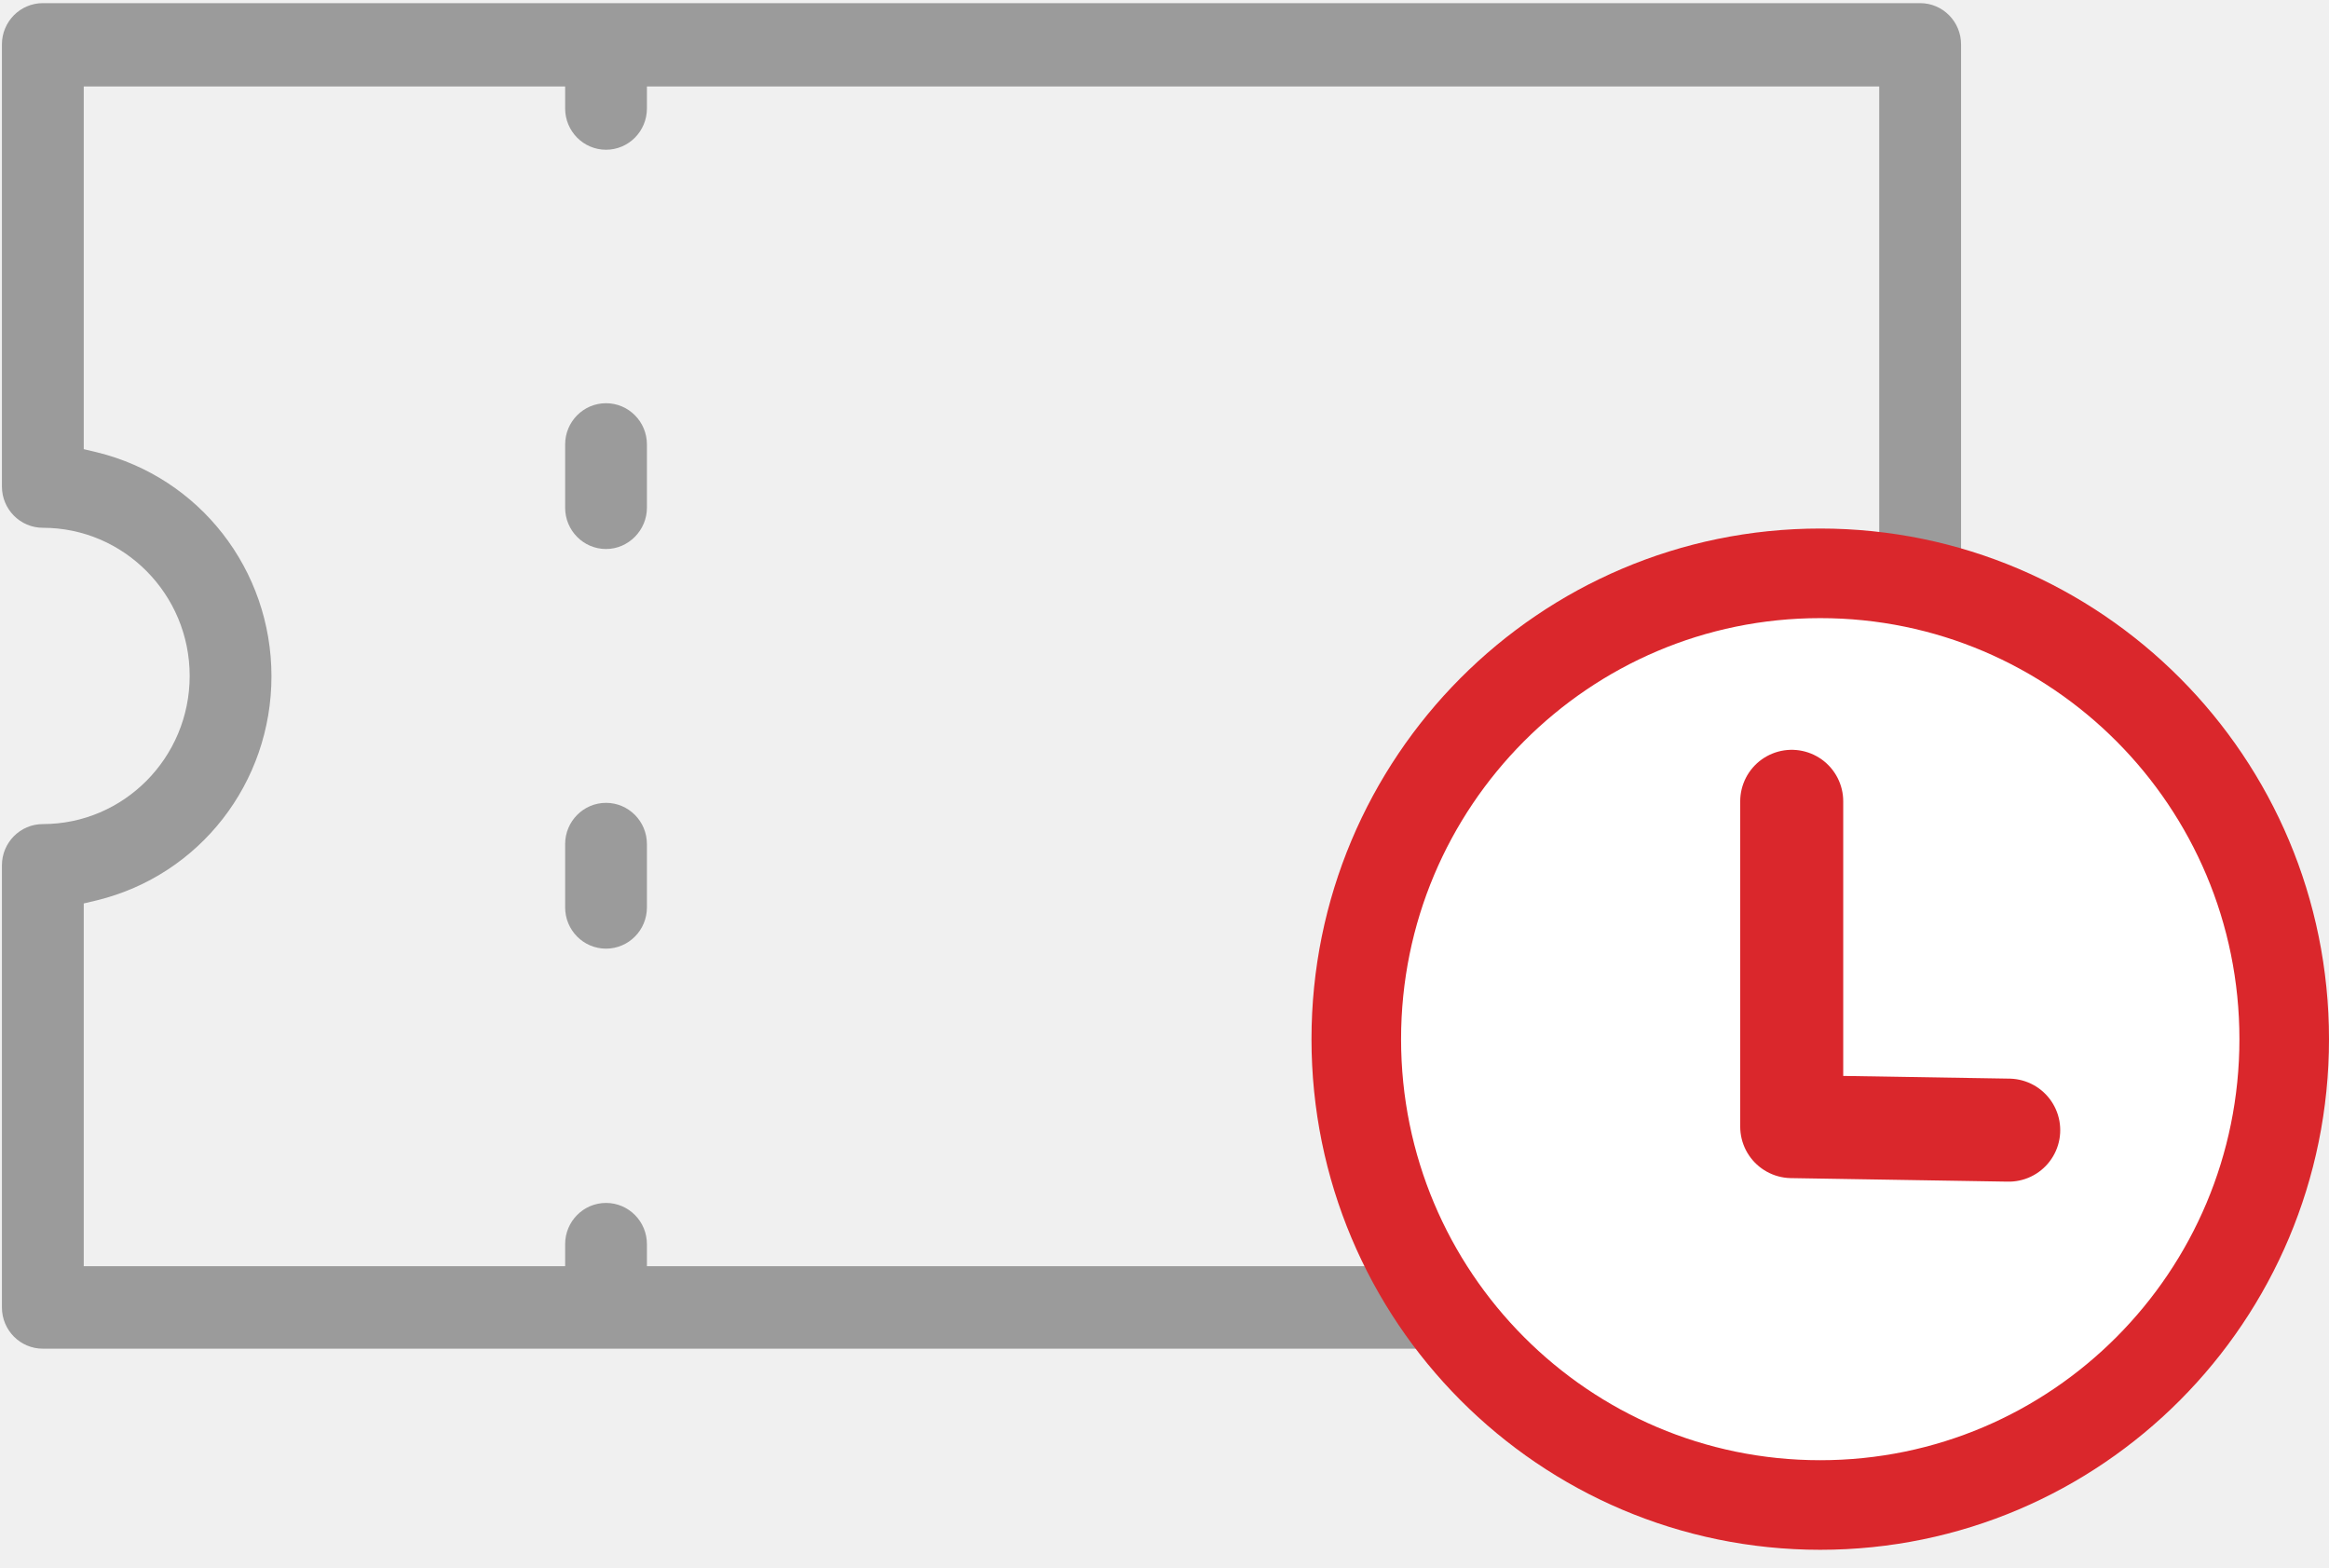
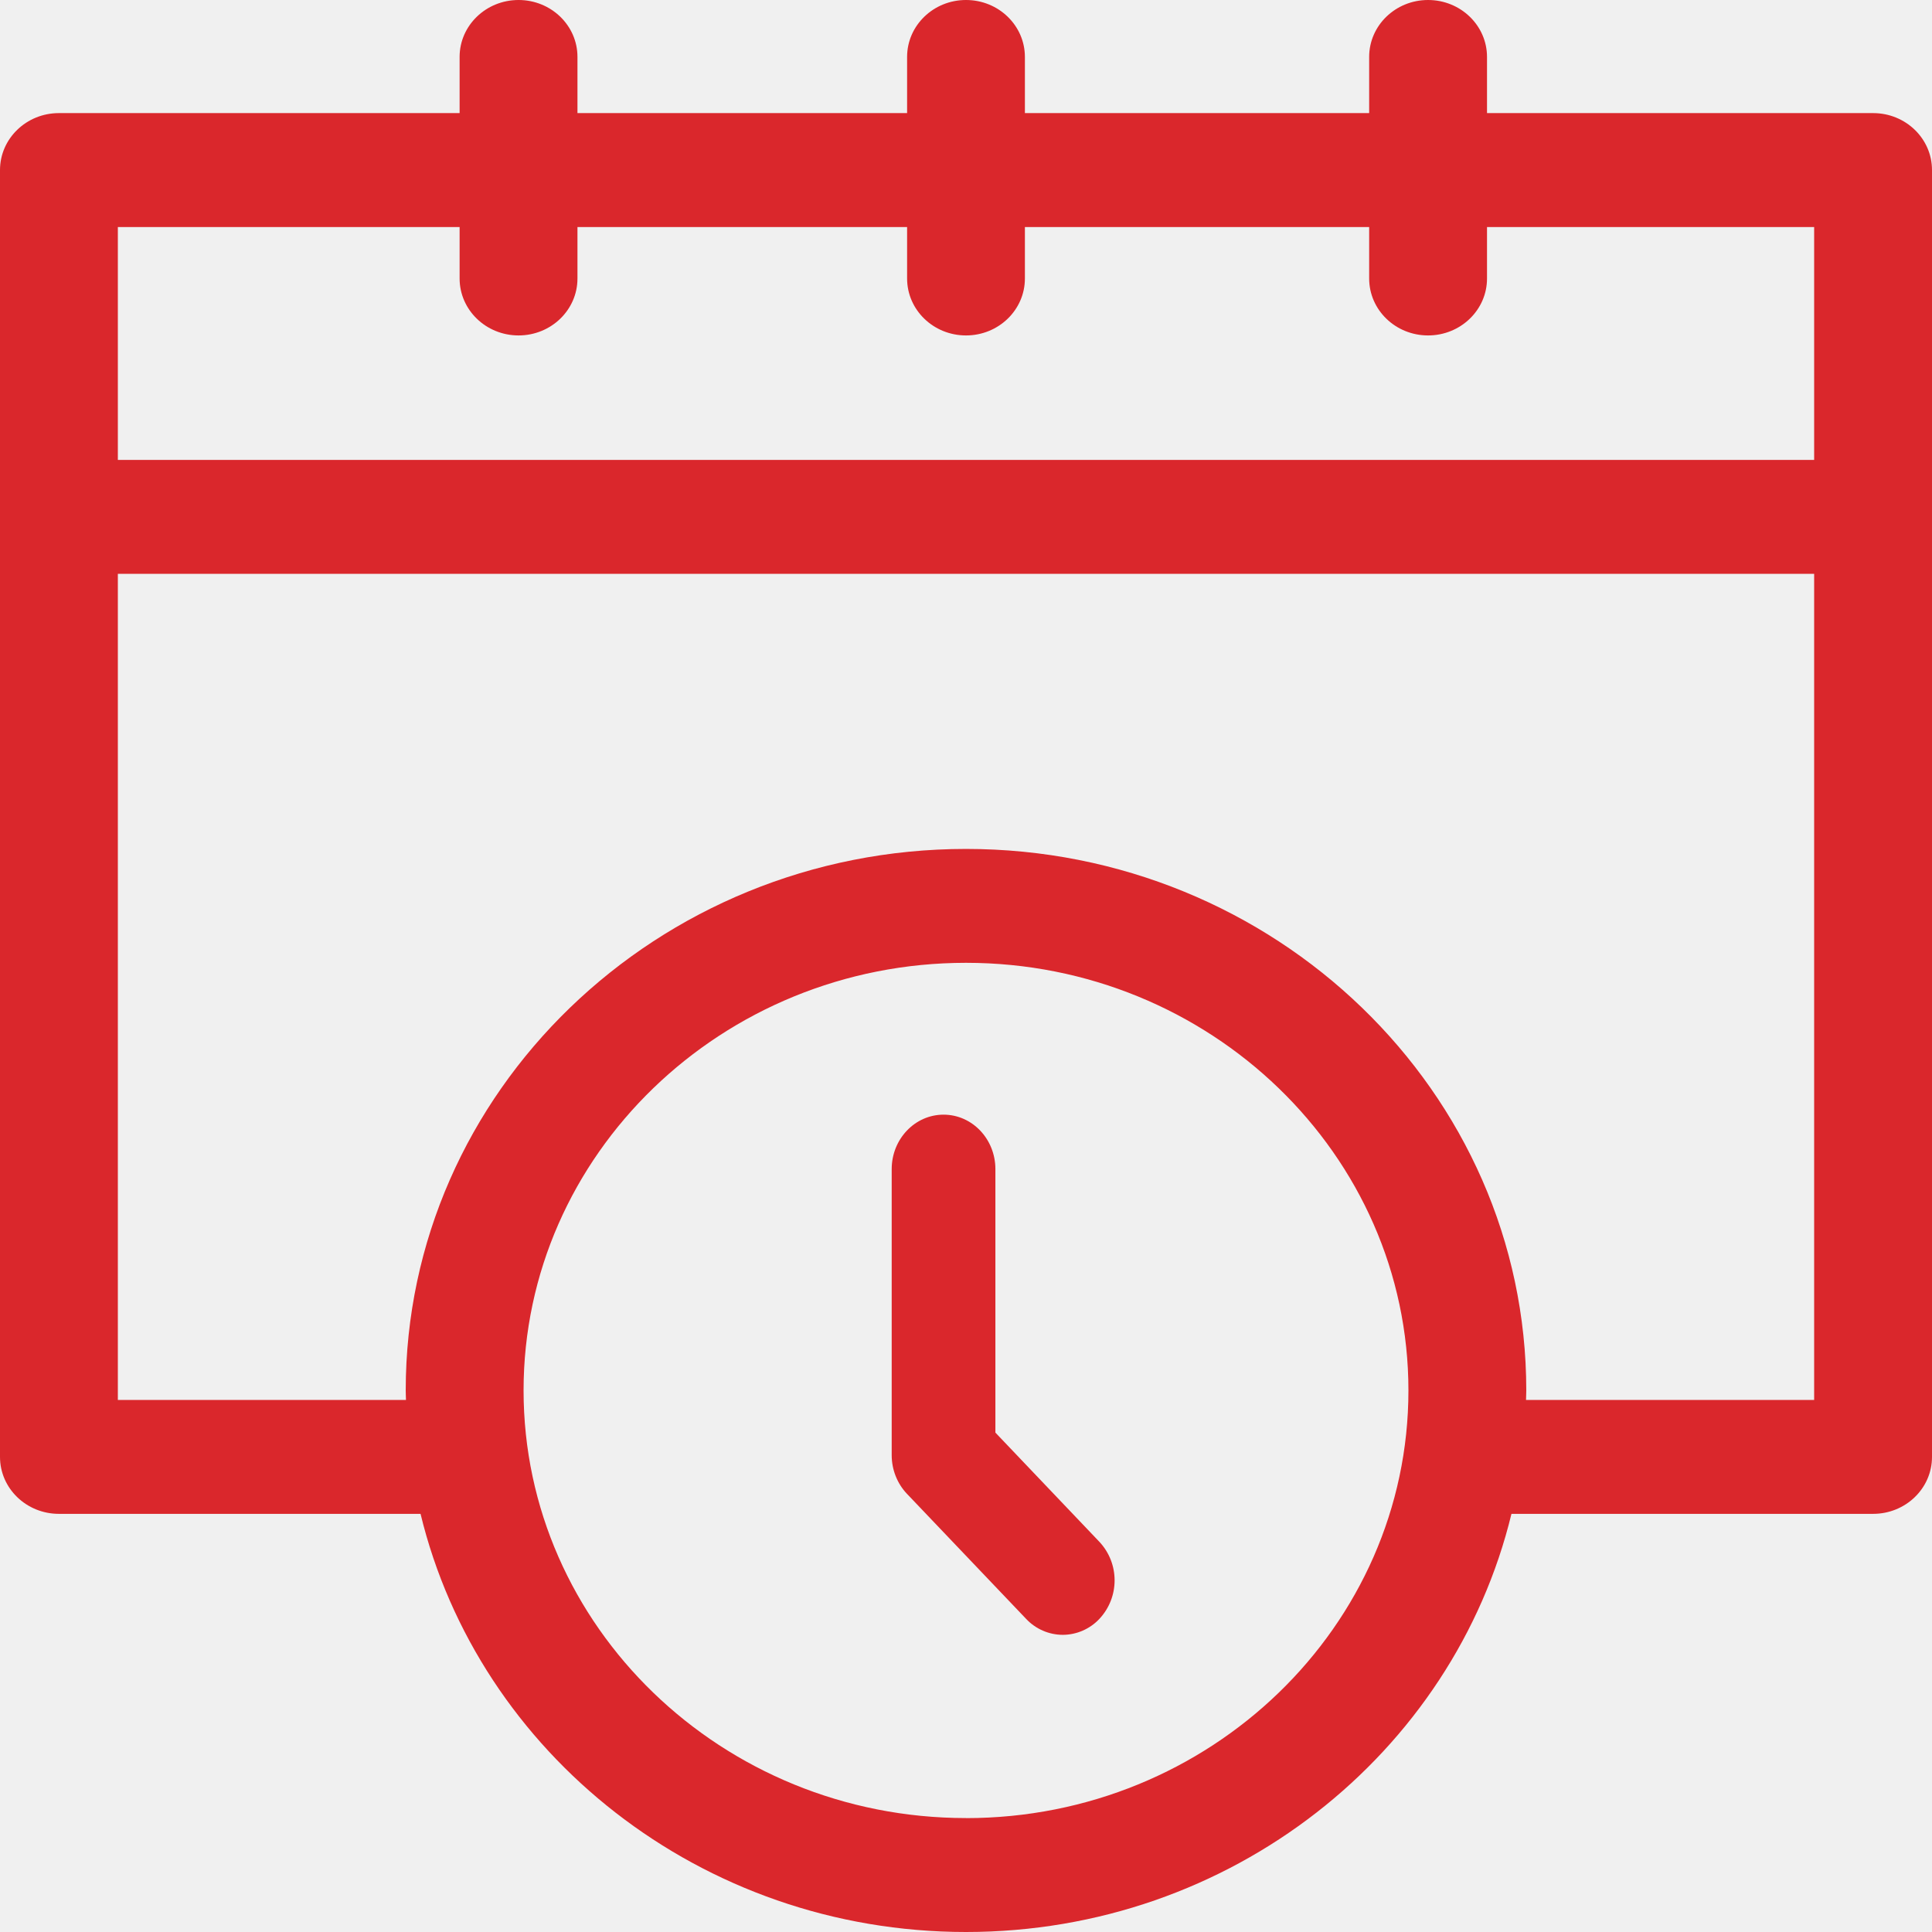
- <svg xmlns="http://www.w3.org/2000/svg" width="52px" height="35px" viewBox="0 0 52 35" version="1.1">
-   <g id="Page-5-HOME-APROBADO" stroke="none" stroke-width="1" fill="none" fill-rule="evenodd">
-     <g id="Home_cuponera_cupon-_v2" transform="translate(-209, -700)">
-       <g id="Group-5" transform="translate(209, 692)">
-         <g id="Promo">
-           <rect id="base" x="0" y="0" width="43.828" height="44" />
-           <g id="004-voucher" transform="translate(0, 8)" fill="#9B9B9B" fill-rule="nonzero">
-             <path d="M42.872,0.07 L0.957,0.07 C0.452,0.07 0.043,0.483 0.043,0.991 L0.043,10.862 C0.043,11.37 0.452,11.783 0.957,11.783 C2.765,11.783 4.235,13.265 4.235,15.09 C4.235,16.915 2.765,18.398 0.957,18.398 C0.452,18.398 0.043,18.81 0.043,19.319 L0.043,29.189 C0.043,29.698 0.452,30.11 0.957,30.11 L42.872,30.11 C43.376,30.11 43.785,29.698 43.785,29.189 L43.785,0.991 C43.785,0.483 43.376,0.07 42.872,0.07 Z M41.958,28.268 L14.444,28.268 L14.444,27.777 C14.444,27.268 14.035,26.856 13.531,26.856 C13.027,26.856 12.618,27.268 12.618,27.777 L12.618,28.268 L1.87,28.268 L1.87,20.17 L2.165,20.1 C4.461,19.538 6.061,17.477 6.061,15.099 C6.061,12.722 4.461,10.66 2.165,10.098 L1.87,10.028 L1.87,1.93 L12.618,1.93 L12.618,2.421 C12.618,2.93 13.027,3.343 13.531,3.343 C14.035,3.343 14.444,2.93 14.444,2.421 L14.444,1.93 L41.958,1.93 L41.958,28.268 Z" id="Shape" />
-             <path d="M14.444,11.335 L14.444,9.923 C14.444,9.414 14.035,9.002 13.531,9.002 C13.027,9.002 12.618,9.414 12.618,9.923 L12.618,11.335 C12.618,11.844 13.027,12.257 13.531,12.257 C14.035,12.257 14.444,11.835 14.444,11.335 Z" id="Shape" />
-             <path d="M14.444,20.258 L14.444,18.845 C14.444,18.337 14.035,17.924 13.531,17.924 C13.027,17.924 12.618,18.337 12.618,18.845 L12.618,20.258 C12.618,20.767 13.027,21.179 13.531,21.179 C14.035,21.179 14.444,20.767 14.444,20.258 Z" id="Shape" />
-           </g>
-         </g>
-         <ellipse id="Oval" stroke="#DA272C" stroke-width="2" fill="#FFFFFF" cx="40.641" cy="31.2" rx="10.359" ry="10.4" />
-         <polyline id="Path-4" stroke="#DA272C" stroke-width="2.3" stroke-linecap="round" stroke-linejoin="round" points="40.004 25.89 40.004 33.152 44.849 33.231" />
-       </g>
-     </g>
+ <svg xmlns="http://www.w3.org/2000/svg" width="37" height="37" viewBox="0 0 37 37">
+   <g fill="#DA272C" fill-rule="evenodd">
+     <path fill-rule="nonzero" d="M35.872 2.166h-7.394V1.091C28.478.488 27.972 0 27.349 0s-1.128.488-1.128 1.09v1.076h-6.593V1.091C19.628.488 19.123 0 18.5 0c-.623 0-1.128.488-1.128 1.09v1.076h-6.313V1.091C11.06.488 10.554 0 9.931 0c-.623 0-1.129.488-1.129 1.09v1.076H1.128C.505 2.166 0 2.655 0 3.257v24.644c0 .603.505 1.091 1.128 1.091h6.926C9.164 33.575 13.424 37 18.5 37c5.075 0 9.336-3.425 10.446-8.008h6.926c.623 0 1.128-.488 1.128-1.09V3.256c0-.602-.505-1.09-1.128-1.09zM8.802 4.348v.985c0 .603.506 1.091 1.129 1.091s1.128-.488 1.128-1.09v-.986h6.313v.985c0 .603.505 1.091 1.128 1.091.623 0 1.128-.488 1.128-1.09v-.986h6.593v.985c0 .603.505 1.091 1.128 1.091.623 0 1.129-.488 1.129-1.09v-.986h6.265v4.46H2.257v-4.46h6.545zm9.698 30.47c-4.672 0-8.473-3.673-8.473-8.19 0-4.515 3.8-8.189 8.473-8.189 4.672 0 8.473 3.674 8.473 8.19s-3.8 8.19-8.473 8.19zm10.725-8.007c.001-.061.005-.121.005-.182 0-5.719-4.813-10.371-10.73-10.371-5.917 0-10.73 4.652-10.73 10.37 0 .062.004.122.005.183H2.257V10.989h32.486v15.822h-5.518z" />
+     <path d="M19.063 27.435V22.39c0-.576-.444-1.043-.993-1.043-.548 0-.993.467-.993 1.043v5.478c0 .277.105.542.29.738l2.284 2.397a.967.967 0 0 0 .702.306.967.967 0 0 0 .702-.306 1.08 1.08 0 0 0 0-1.475l-1.992-2.092z" />
  </g>
</svg>
